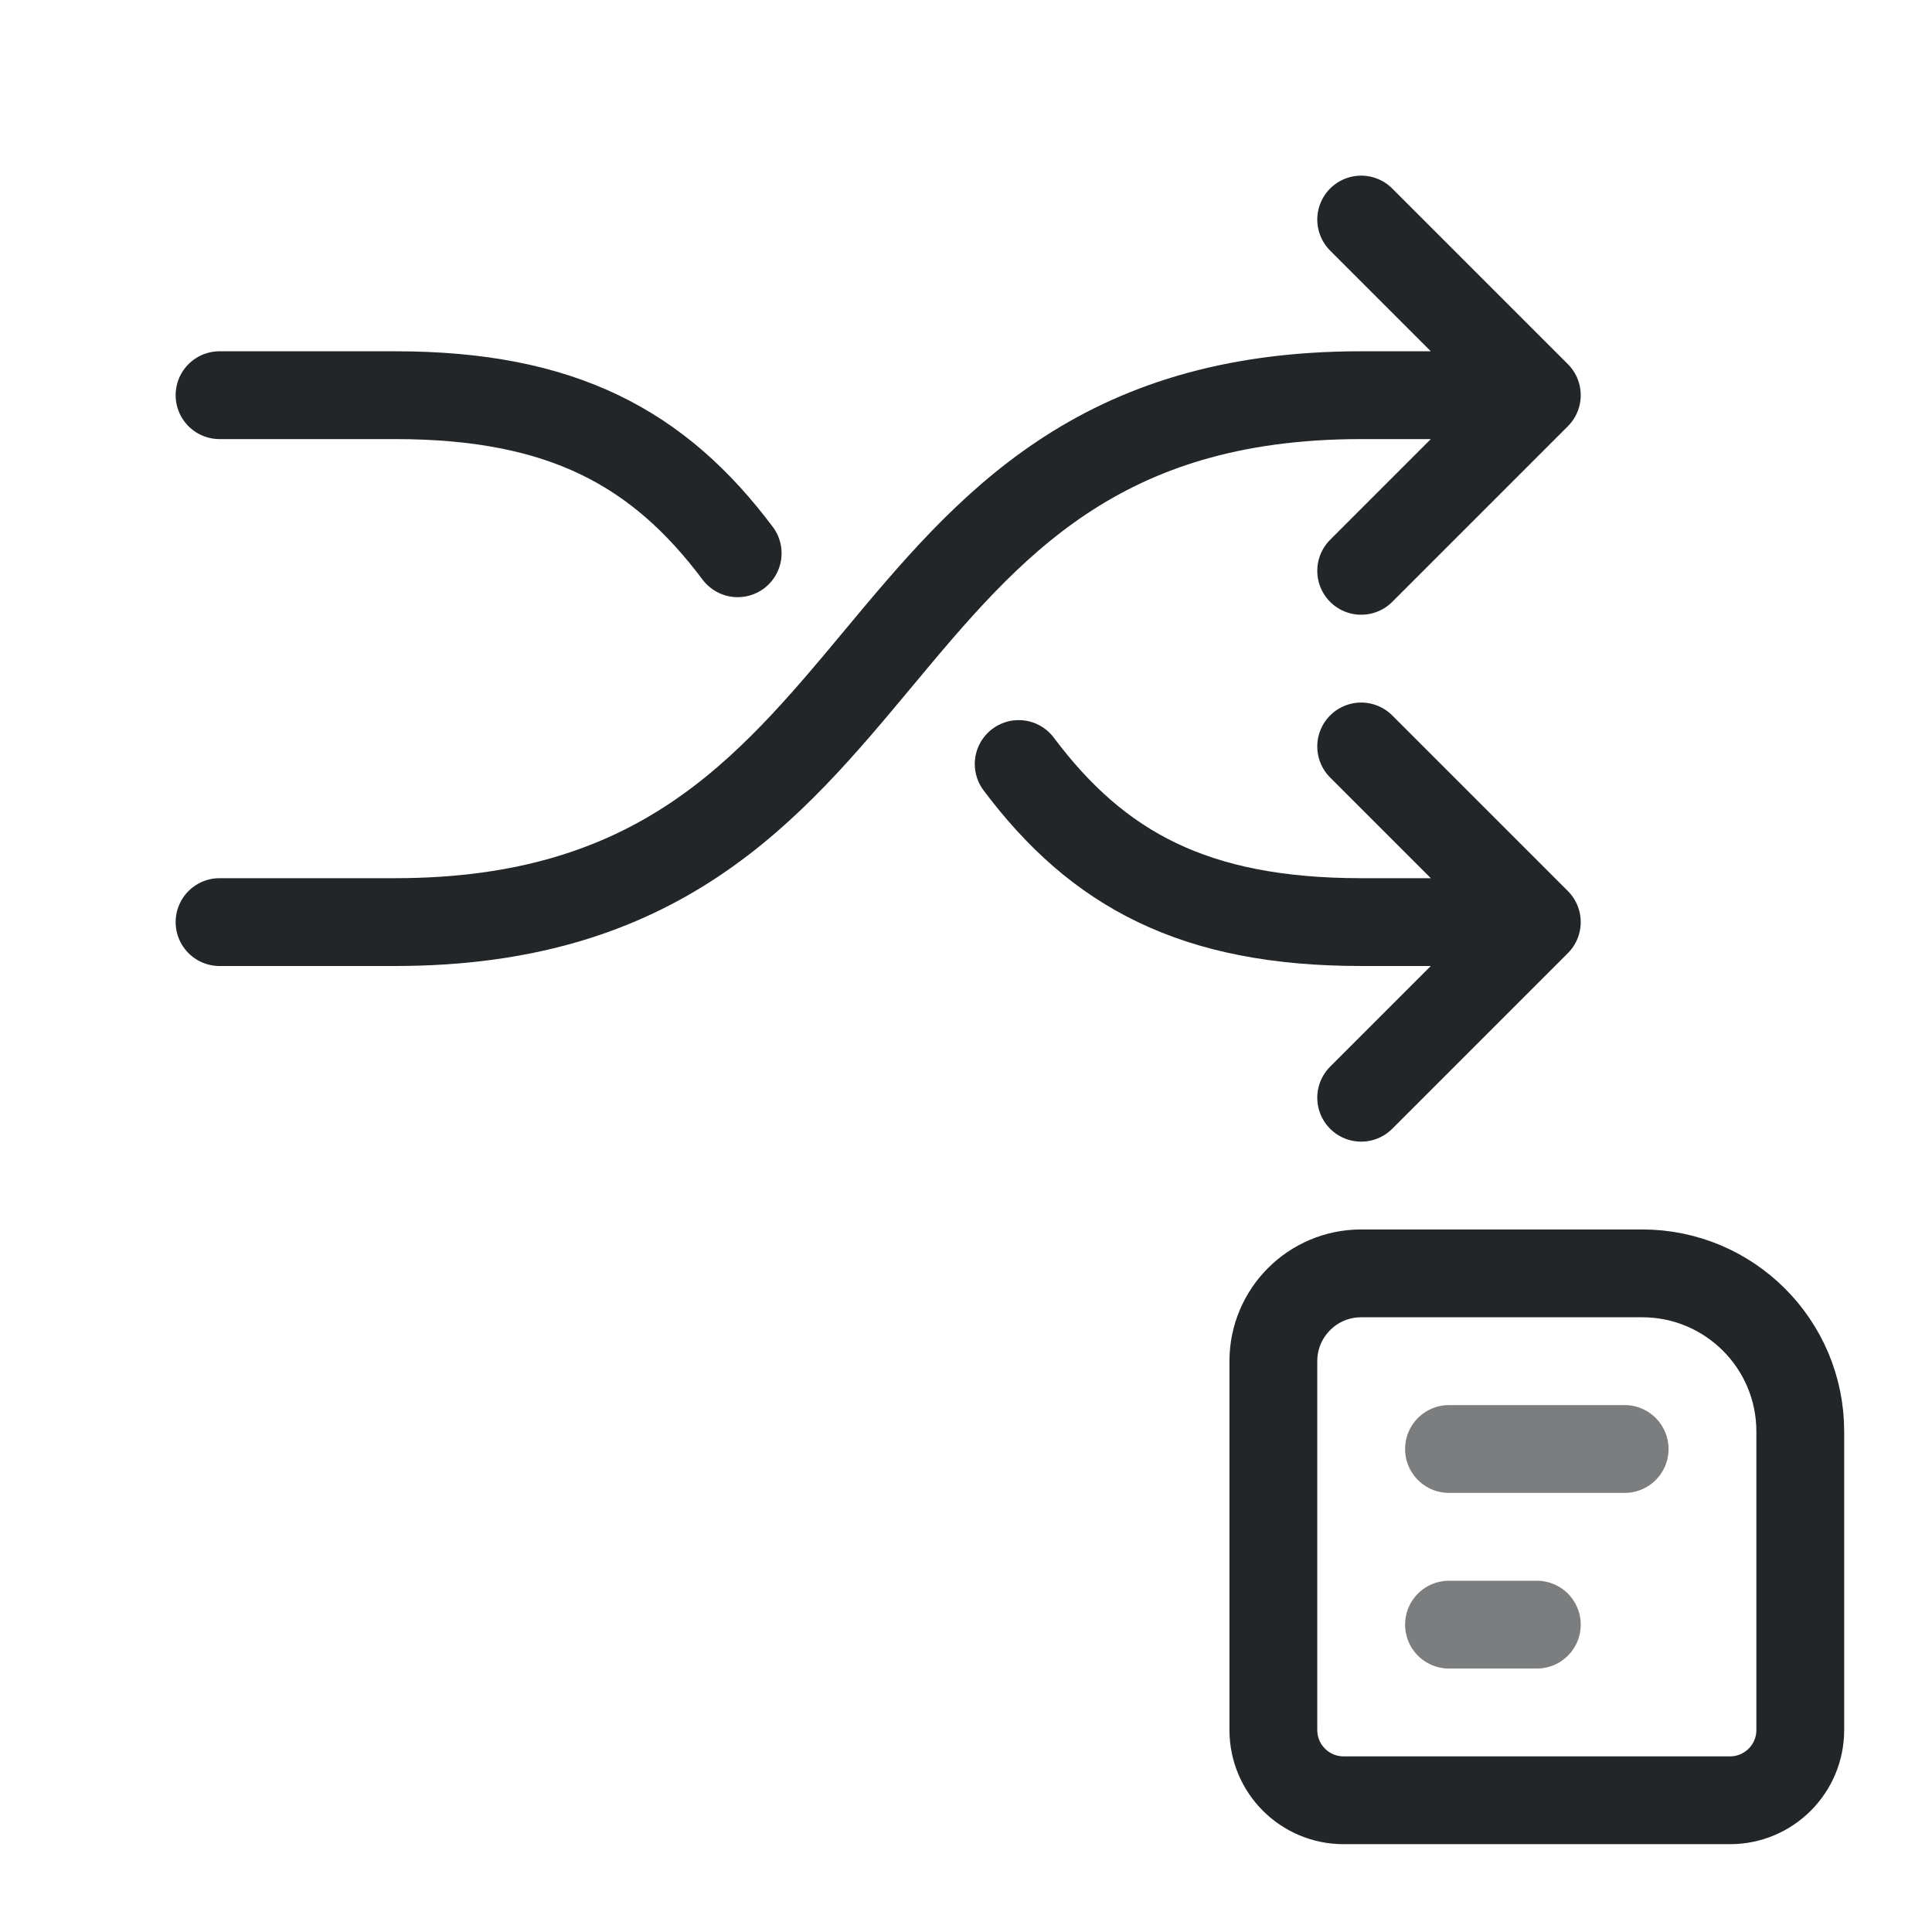
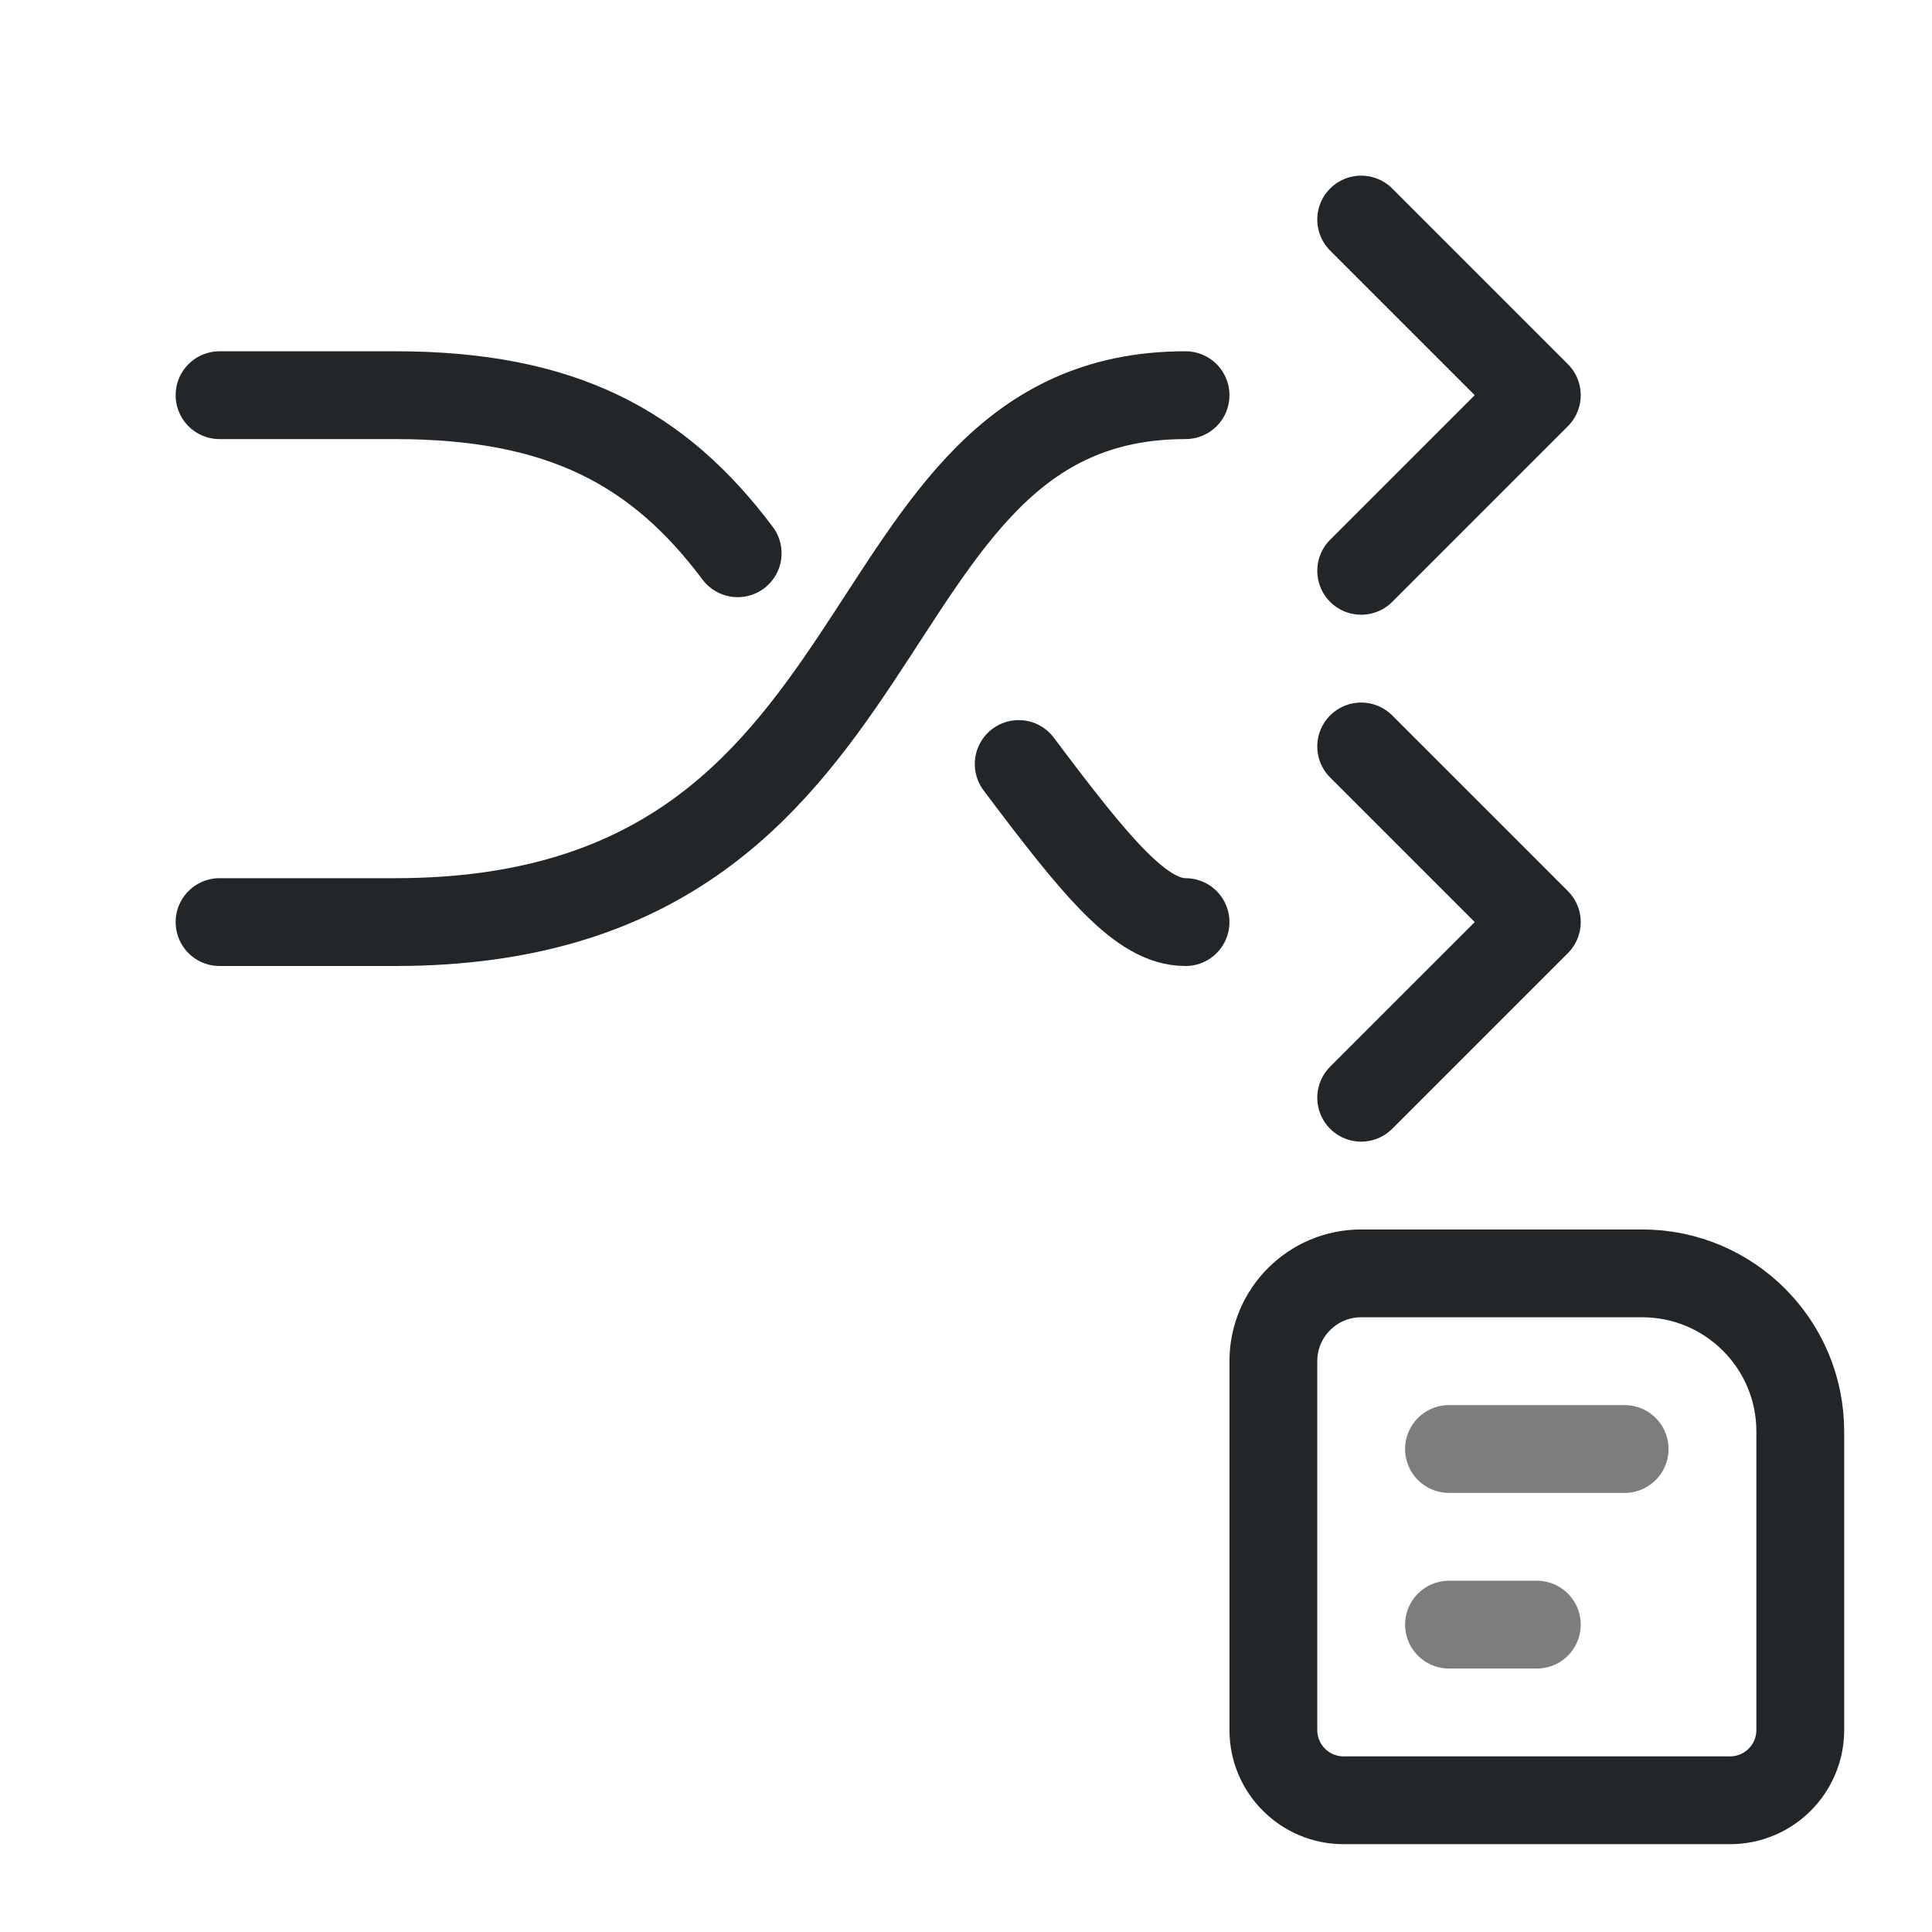
<svg xmlns="http://www.w3.org/2000/svg" width="22" height="22" viewBox="0 0 22 22">
  <defs>
    <style id="current-color-scheme">.ColorScheme-Text{color:#232629}</style>
  </defs>
  <g class="ColorScheme-Text" fill="none" stroke="currentColor" stroke-linecap="round" stroke-linejoin="round">
-     <path d="M2.5,10.5H4.5C10.5,10.5 9.5,4.5 15.5,4.5H17.5L15.5,2.5 M17.5,4.5 15.5,6.5" stroke="currentColor" class="ColorScheme-Text" />
-     <path d="M2.5,4.5H4.5C6.4,4.5 7.5,5.1 8.4,6.3 M11.6,8.7C12.5,9.9 13.6,10.5 15.5,10.5H17.5L15.5,8.5 M17.5,10.5 15.5,12.5" stroke="currentColor" class="ColorScheme-Text" />
+     <path d="M2.5,10.5H4.5C10.5,10.5 9.5,4.5 13.5,4.5M17.5,4.5L15.5,2.5 M17.5,4.5 15.5,6.5" stroke="currentColor" class="ColorScheme-Text" />
+     <path d="M2.5,4.5H4.5C6.4,4.5 7.5,5.1 8.4,6.3 M11.6,8.7C12.5,9.9 13,10.5 13.5,10.5M17.5,10.5L15.5,8.5 M17.5,10.5 15.5,12.5" stroke="currentColor" class="ColorScheme-Text" />
    <path d="M15.5,14.5H18.7A1.8,1.8 0 0 1 20.5,16.3V19.7A.8,.8 0 0 1 19.7,20.5H15.3A.8,.8 0 0 1 14.5,19.7V15.5A1,1 0 0 1 15.5,14.5Z" stroke="currentColor" class="ColorScheme-Text" />
    <path d="M16.5,16.5H18.5 M16.5,18.5H17.5" opacity=".6" stroke="currentColor" class="ColorScheme-Text" />
  </g>
</svg>
